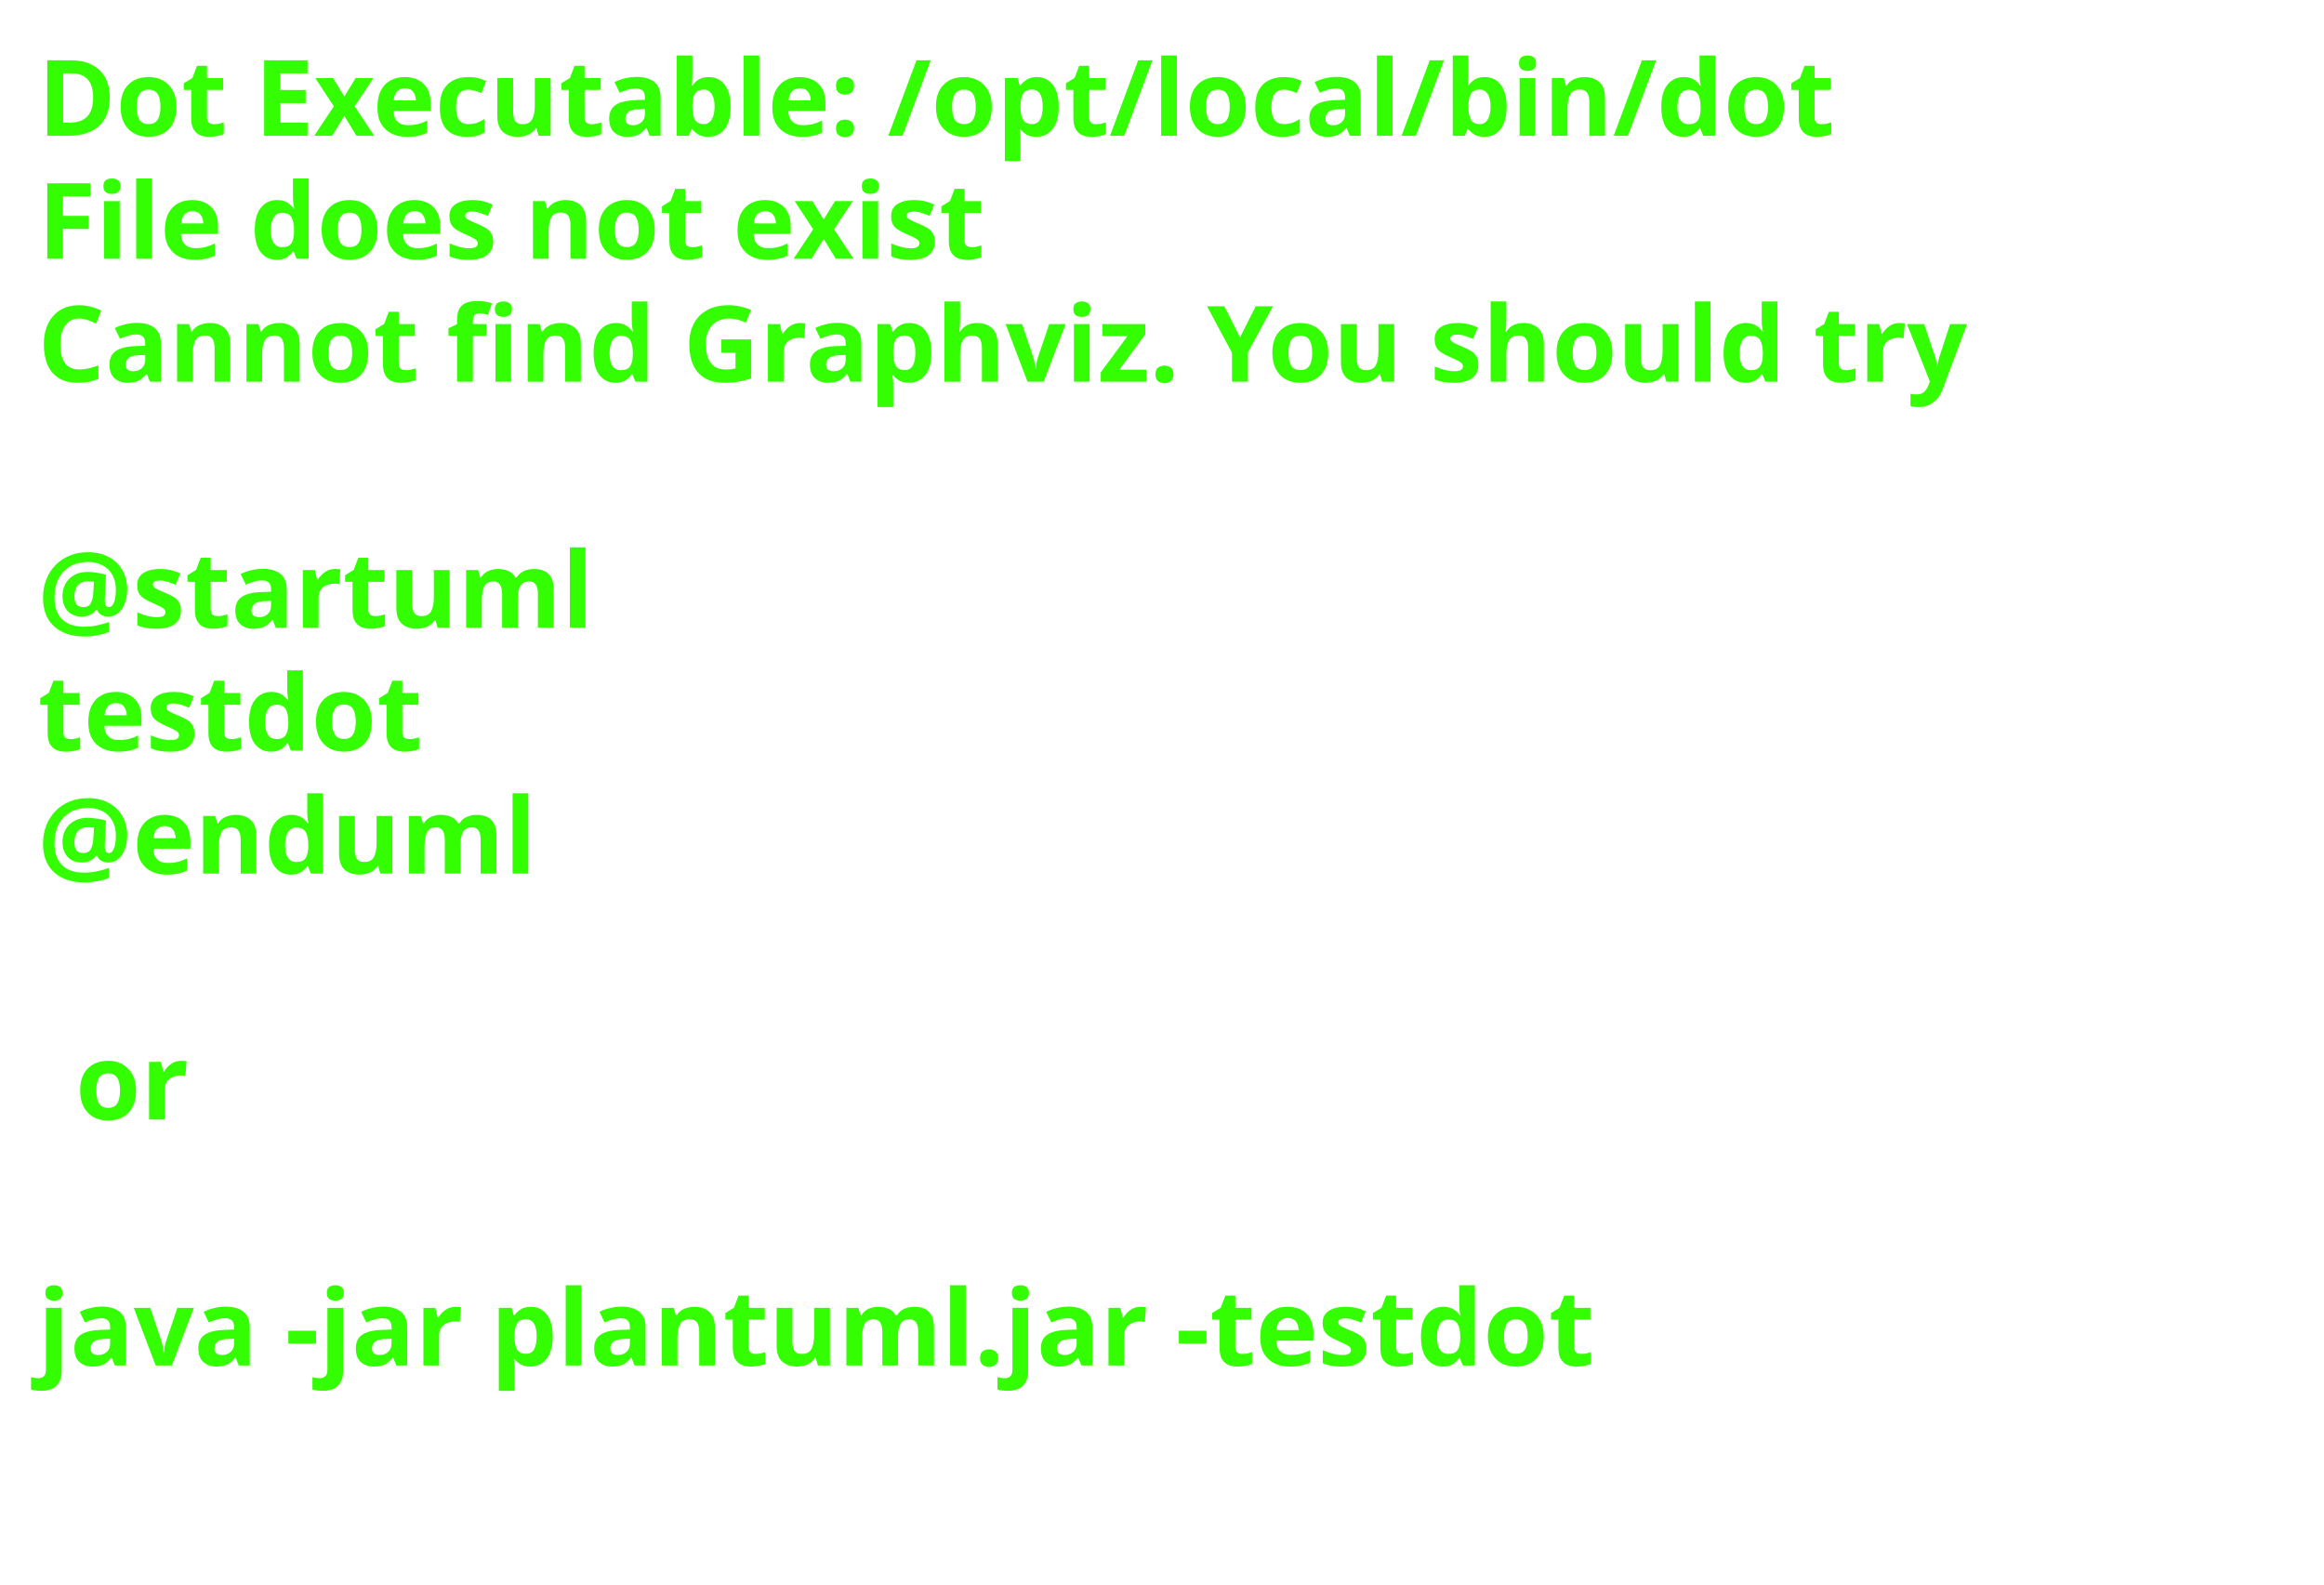
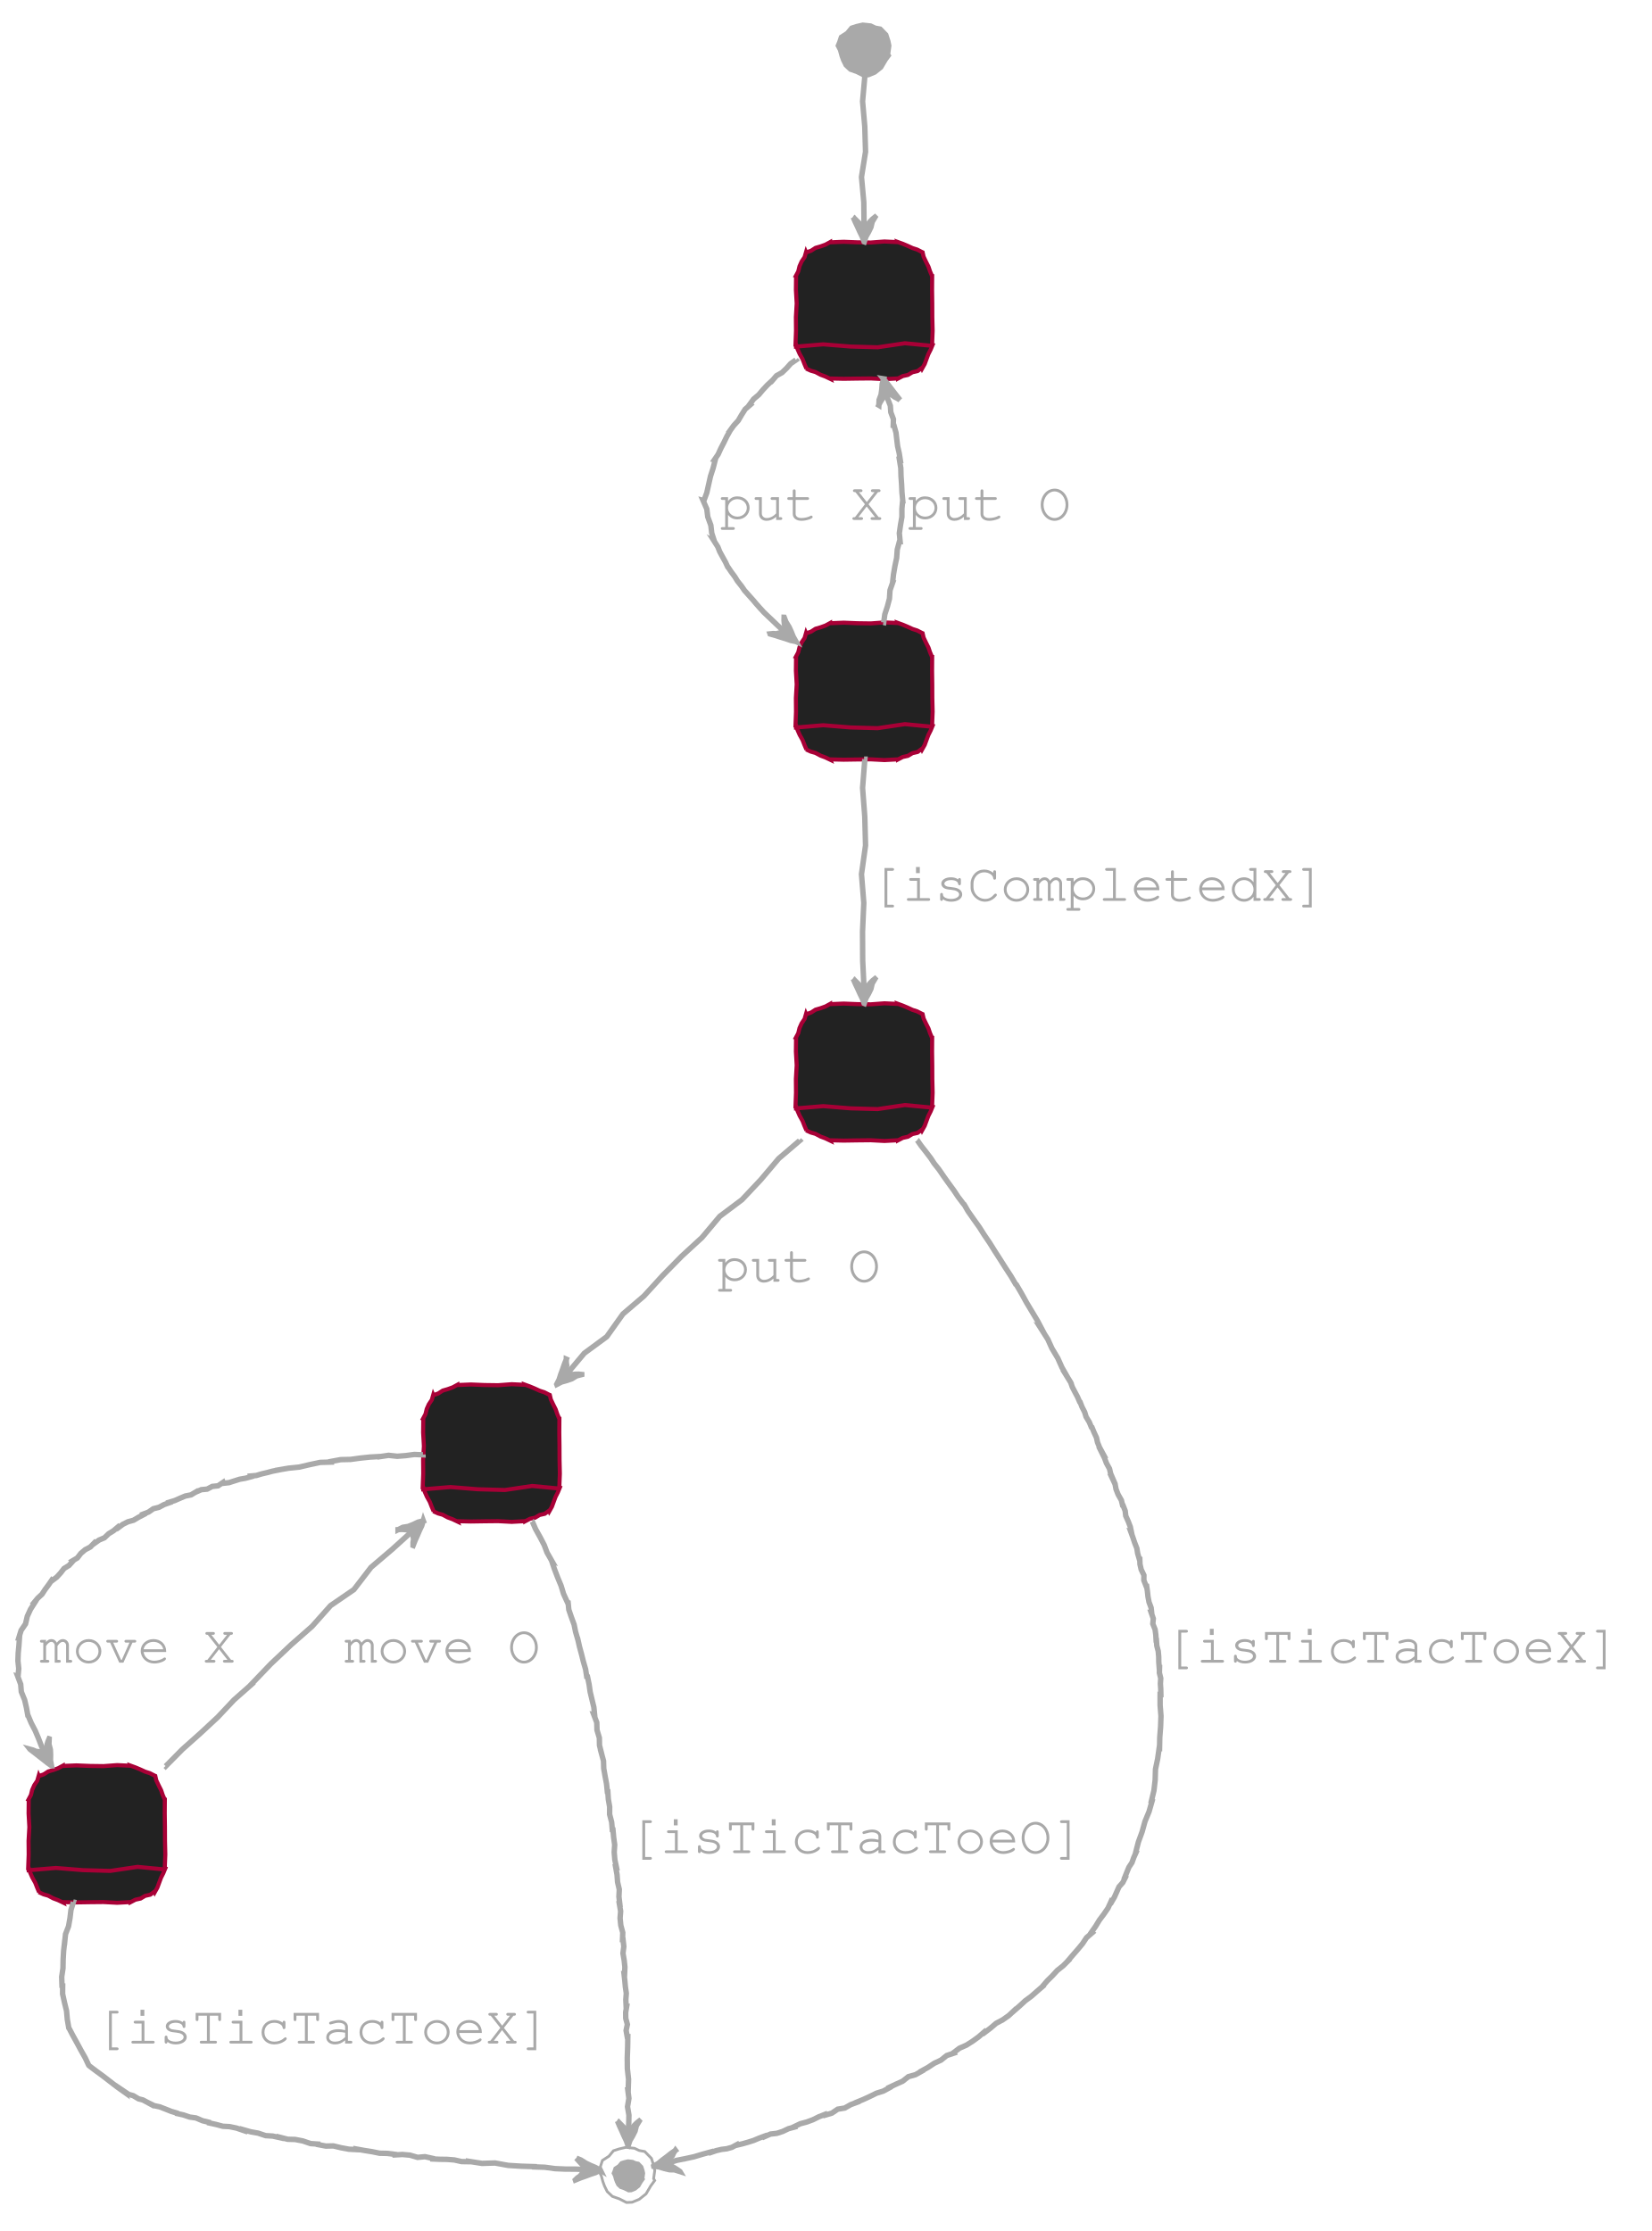
- <svg xmlns="http://www.w3.org/2000/svg" contentScriptType="application/ecmascript" contentStyleType="text/css" height="210px" preserveAspectRatio="none" style="width:308px;height:210px;background:#000000;" version="1.1" viewBox="0 0 308 210" width="308px" zoomAndPan="magnify">
+ <svg xmlns="http://www.w3.org/2000/svg" contentScriptType="application/ecmascript" contentStyleType="text/css" height="820px" preserveAspectRatio="none" style="width:607px;height:820px;background:#222222;" version="1.1" viewBox="0 0 607 820" width="607px" zoomAndPan="magnify">
  <defs />
  <g>
-     <text fill="#33FF02" font-family="sans-serif" font-size="14" font-weight="bold" lengthAdjust="spacingAndGlyphs" textLength="261" x="5" y="17.995">Dot Executable: /opt/local/bin/dot</text>
-     <text fill="#33FF02" font-family="sans-serif" font-size="14" font-weight="bold" lengthAdjust="spacingAndGlyphs" textLength="145" x="5" y="34.292">File does not exist</text>
-     <text fill="#33FF02" font-family="sans-serif" font-size="14" font-weight="bold" lengthAdjust="spacingAndGlyphs" textLength="291" x="5" y="50.589">Cannot find Graphviz. You should try</text>
-     <text fill="#33FF02" font-family="sans-serif" font-size="14" font-weight="bold" lengthAdjust="spacingAndGlyphs" textLength="0" x="10" y="66.886" />
-     <text fill="#33FF02" font-family="sans-serif" font-size="14" font-weight="bold" lengthAdjust="spacingAndGlyphs" textLength="79" x="5" y="83.183">@startuml</text>
-     <text fill="#33FF02" font-family="sans-serif" font-size="14" font-weight="bold" lengthAdjust="spacingAndGlyphs" textLength="57" x="5" y="99.48">testdot</text>
-     <text fill="#33FF02" font-family="sans-serif" font-size="14" font-weight="bold" lengthAdjust="spacingAndGlyphs" textLength="72" x="5" y="115.776">@enduml</text>
-     <text fill="#33FF02" font-family="sans-serif" font-size="14" font-weight="bold" lengthAdjust="spacingAndGlyphs" textLength="0" x="10" y="132.073" />
-     <text fill="#33FF02" font-family="sans-serif" font-size="14" font-weight="bold" lengthAdjust="spacingAndGlyphs" textLength="17" x="10" y="148.37">or</text>
-     <text fill="#33FF02" font-family="sans-serif" font-size="14" font-weight="bold" lengthAdjust="spacingAndGlyphs" textLength="0" x="10" y="164.667" />
-     <text fill="#33FF02" font-family="sans-serif" font-size="14" font-weight="bold" lengthAdjust="spacingAndGlyphs" textLength="227" x="5" y="180.964">java -jar plantuml.jar -testdot</text>
-     <text fill="#33FF02" font-family="sans-serif" font-size="14" font-weight="bold" lengthAdjust="spacingAndGlyphs" textLength="0" x="10" y="197.261" />
+     <polygon fill="#222222" points="305.06,89,305.06,89.07,310.06,88.862,315.06,89.064,320.06,89.133,325.06,88.762,330.06,89,330.05,88.976,331.773,89.601,333.547,90.346,335.355,91.176,337.043,91.716,338.899,92.661,339.069,92.732,339.437,94.349,340.302,96.171,341.229,98.02,341.801,99.721,342.56,101.5,342.583,101.5,342.549,106.523,342.62,111.545,342.64,116.568,342.755,121.591,342.56,126.613,342.767,126.699,342.037,128.468,341.174,130.181,340.506,131.976,339.847,133.774,338.899,135.452,338.807,135.23,337.218,136.393,335.325,136.825,333.664,137.813,331.765,138.229,330.06,139.113,330.06,139.09,325.06,139.361,320.06,139.097,315.06,139.148,310.06,139.226,305.06,139.113,305.113,139.242,303.292,138.38,301.561,137.737,299.684,136.74,298.025,136.272,296.221,135.452,296.39,135.522,295.626,133.741,294.945,131.995,293.876,130.087,293.091,128.298,292.56,126.613,292.353,126.613,292.54,121.591,292.495,116.568,292.787,111.545,292.502,106.523,292.56,101.5,292.454,101.456,293.363,99.761,293.819,97.879,294.597,96.13,295.689,94.512,296.221,92.661,296.277,92.795,298.083,92.155,299.716,91.098,301.565,90.563,303.368,89.914,305.06,89" style="stroke: #A80036; stroke-width: 1.5;" />
+     <path d="M292.56,127.113 L292.56,127.394 L302.56,126.561 L312.56,127.371 L322.56,127.646 L332.56,126.162 L342.56,127.113 " fill="#222222" style="stroke: #A80036; stroke-width: 1.5;" />
+     <text fill="#A9A9A9" font-family="courier" font-size="20" lengthAdjust="spacingAndGlyphs" textLength="0" x="323.56" y="115.107" />
+     <polygon fill="#222222" points="305.06,229,305.06,229.07,310.06,228.862,315.06,229.064,320.06,229.133,325.06,228.762,330.06,229,330.05,228.976,331.773,229.601,333.547,230.346,335.355,231.176,337.043,231.716,338.899,232.661,339.069,232.732,339.437,234.349,340.302,236.172,341.229,238.02,341.801,239.721,342.56,241.5,342.583,241.5,342.549,246.523,342.62,251.545,342.64,256.568,342.755,261.591,342.56,266.613,342.767,266.699,342.037,268.468,341.174,270.181,340.506,271.976,339.847,273.774,338.899,275.452,338.807,275.23,337.218,276.393,335.325,276.825,333.664,277.813,331.765,278.229,330.06,279.113,330.06,279.09,325.06,279.361,320.06,279.097,315.06,279.148,310.06,279.226,305.06,279.113,305.113,279.241,303.292,278.38,301.561,277.737,299.684,276.74,298.025,276.272,296.221,275.452,296.39,275.522,295.626,273.741,294.945,271.995,293.876,270.087,293.091,268.298,292.56,266.613,292.353,266.613,292.54,261.591,292.495,256.568,292.787,251.545,292.502,246.523,292.56,241.5,292.454,241.456,293.363,239.761,293.819,237.879,294.597,236.131,295.689,234.512,296.221,232.661,296.277,232.795,298.083,232.155,299.716,231.098,301.565,230.563,303.368,229.914,305.06,229" style="stroke: #A80036; stroke-width: 1.5;" />
+     <path d="M292.56,267.113 L292.56,267.394 L302.56,266.561 L312.56,267.371 L322.56,267.646 L332.56,266.162 L342.56,267.113 " fill="#222222" style="stroke: #A80036; stroke-width: 1.5;" />
+     <text fill="#A9A9A9" font-family="courier" font-size="20" lengthAdjust="spacingAndGlyphs" textLength="0" x="323.56" y="255.107" />
+     <polygon fill="#222222" points="305.06,369,305.06,369.07,310.06,368.862,315.06,369.064,320.06,369.133,325.06,368.762,330.06,369,330.05,368.976,331.773,369.601,333.547,370.346,335.355,371.176,337.043,371.716,338.899,372.661,339.069,372.732,339.437,374.349,340.302,376.171,341.229,378.02,341.801,379.721,342.56,381.5,342.583,381.5,342.549,386.523,342.62,391.545,342.64,396.568,342.755,401.591,342.56,406.613,342.767,406.699,342.037,408.468,341.174,410.181,340.506,411.976,339.847,413.774,338.899,415.452,338.807,415.23,337.218,416.393,335.325,416.825,333.664,417.813,331.765,418.229,330.06,419.113,330.06,419.09,325.06,419.361,320.06,419.097,315.06,419.148,310.06,419.226,305.06,419.113,305.113,419.241,303.292,418.38,301.561,417.737,299.684,416.74,298.025,416.272,296.221,415.452,296.39,415.522,295.626,413.741,294.945,411.995,293.876,410.087,293.091,408.298,292.56,406.613,292.353,406.613,292.54,401.591,292.495,396.568,292.787,391.545,292.502,386.523,292.56,381.5,292.454,381.456,293.363,379.761,293.819,377.879,294.597,376.13,295.689,374.512,296.221,372.661,296.277,372.795,298.083,372.155,299.716,371.098,301.565,370.563,303.368,369.914,305.06,369" style="stroke: #A80036; stroke-width: 1.5;" />
+     <path d="M292.56,407.113 L292.56,407.394 L302.56,406.561 L312.56,407.371 L322.56,407.646 L332.56,406.162 L342.56,407.113 " fill="#222222" style="stroke: #A80036; stroke-width: 1.5;" />
+     <text fill="#A9A9A9" font-family="courier" font-size="20" lengthAdjust="spacingAndGlyphs" textLength="0" x="323.56" y="395.107" />
+     <polygon fill="#222222" points="168.06,509,168.06,509.07,173.06,508.862,178.06,509.064,183.06,509.133,188.06,508.762,193.06,509,193.05,508.976,194.773,509.601,196.547,510.346,198.355,511.176,200.043,511.716,201.899,512.661,202.069,512.732,202.437,514.348,203.302,516.172,204.229,518.02,204.801,519.721,205.56,521.5,205.583,521.5,205.549,526.523,205.619,531.545,205.64,536.568,205.755,541.591,205.56,546.613,205.767,546.699,205.037,548.468,204.174,550.181,203.506,551.976,202.847,553.774,201.899,555.452,201.807,555.23,200.218,556.393,198.326,556.825,196.664,557.813,194.765,558.229,193.06,559.113,193.06,559.09,188.06,559.361,183.06,559.097,178.06,559.148,173.06,559.226,168.06,559.113,168.113,559.241,166.292,558.38,164.561,557.737,162.684,556.74,161.025,556.272,159.221,555.452,159.39,555.522,158.626,553.741,157.946,551.995,156.876,550.087,156.091,548.298,155.56,546.613,155.353,546.613,155.54,541.591,155.494,536.568,155.787,531.545,155.502,526.523,155.56,521.5,155.454,521.456,156.363,519.761,156.819,517.879,157.597,516.13,158.689,514.512,159.221,512.661,159.277,512.795,161.083,512.155,162.716,511.098,164.565,510.563,166.368,509.914,168.06,509" style="stroke: #A80036; stroke-width: 1.5;" />
+     <path d="M155.56,547.113 L155.56,547.394 L165.56,546.561 L175.56,547.371 L185.56,547.646 L195.56,546.162 L205.56,547.113 " fill="#222222" style="stroke: #A80036; stroke-width: 1.5;" />
+     <text fill="#A9A9A9" font-family="courier" font-size="20" lengthAdjust="spacingAndGlyphs" textLength="0" x="186.56" y="535.107" />
+     <polygon fill="#222222" points="23.06,649,23.06,649.07,28.06,648.862,33.06,649.064,38.06,649.133,43.06,648.762,48.06,649,48.05,648.976,49.773,649.601,51.547,650.346,53.355,651.176,55.043,651.716,56.899,652.661,57.069,652.732,57.437,654.348,58.302,656.172,59.229,658.02,59.801,659.721,60.56,661.5,60.583,661.5,60.549,666.523,60.62,671.545,60.64,676.568,60.755,681.591,60.56,686.613,60.767,686.699,60.037,688.468,59.174,690.181,58.506,691.976,57.847,693.774,56.899,695.452,56.807,695.23,55.218,696.393,53.325,696.825,51.664,697.813,49.765,698.229,48.06,699.113,48.06,699.09,43.06,699.361,38.06,699.097,33.06,699.148,28.06,699.226,23.06,699.113,23.113,699.241,21.292,698.38,19.561,697.737,17.684,696.74,16.025,696.272,14.221,695.452,14.39,695.522,13.626,693.741,12.945,691.995,11.876,690.087,11.091,688.298,10.56,686.613,10.353,686.613,10.54,681.591,10.495,676.568,10.787,671.545,10.502,666.523,10.56,661.5,10.454,661.456,11.363,659.761,11.819,657.879,12.597,656.13,13.689,654.512,14.221,652.661,14.277,652.795,16.083,652.155,17.716,651.098,19.565,650.563,21.367,649.914,23.06,649" style="stroke: #A80036; stroke-width: 1.5;" />
+     <path d="M10.56,687.113 L10.56,687.394 L20.56,686.561 L30.56,687.371 L40.56,687.646 L50.56,686.162 L60.56,687.113 " fill="#222222" style="stroke: #A80036; stroke-width: 1.5;" />
+     <text fill="#A9A9A9" font-family="courier" font-size="20" lengthAdjust="spacingAndGlyphs" textLength="0" x="41.56" y="675.107" />
+     <polygon fill="#A9A9A9" points="327.615,20.432,326.149,22.435,324.416,25.369,321.936,27.346,319.33,28.427,317.253,28.521,314.582,27.169,312.063,26.285,310.151,24.492,309.147,22.439,308.552,20.804,307.97,18.669,307.024,16.831,307.751,15.037,308.387,13.072,310.777,11.518,312.459,9.501,314.54,8.831,317.015,8.255,320.188,8.597,321.925,9.417,323.946,9.788,326.403,12.305,327.259,14.963,327.631,16.776,327.21,19.764" style="stroke: none; stroke-width: 1.0;" />
+     <polygon fill="none" points="240.615,801.432,239.149,803.435,237.416,806.369,234.936,808.346,232.33,809.427,230.253,809.521,227.582,808.169,225.063,807.285,223.15,805.492,222.147,803.439,221.552,801.804,220.97,799.669,220.024,797.831,220.751,796.037,221.387,794.072,223.778,792.518,225.459,790.501,227.54,789.831,230.015,789.255,233.188,789.597,234.925,790.417,236.946,790.788,239.403,793.305,240.259,795.963,240.631,797.776,240.21,800.764" style="stroke: #A9A9A9; stroke-width: 1.0;" />
+     <polygon fill="#A9A9A9" points="237.093,800.959,236.214,802.161,235.173,803.921,233.686,805.107,232.122,805.756,230.876,805.812,229.274,805.001,227.762,804.471,226.614,803.395,226.012,802.163,225.655,801.183,225.306,799.901,224.738,798.799,225.174,797.722,225.556,796.543,226.99,795.611,227.999,794.401,229.248,793.999,230.733,793.653,232.637,793.858,233.679,794.35,234.892,794.573,236.366,796.083,236.88,797.678,237.103,798.765,236.85,800.558" style="stroke: none; stroke-width: 1.0;" />
+     <path d="M317.56,28.01 L317.84,28.01 L317.008,37.27 L317.818,46.53 L318.093,55.79 L316.609,65.05 L317.456,74.31 L317.56,83.57 " fill="none" style="stroke: #A9A9A9; stroke-width: 2.0;" />
+     <polygon fill="#A9A9A9" points="317.56,88.84,317.624,88.868,318.234,86.984,319.219,85.266,320.082,83.494,320.543,81.543,321.56,79.84,321.542,79.822,320.659,80.54,319.87,81.35,319.144,82.224,318.197,82.877,317.56,83.84,317.69,83.971,316.611,82.891,315.913,82.193,315.262,81.542,314.34,80.62,313.56,79.84,313.581,79.849,314.35,81.636,315.214,83.464,316.033,85.272,316.938,87.119,317.56,88.84" style="stroke: #A9A9A9; stroke-width: 2.0;" />
+     <path d="M292.46,132.23 L292.522,132.3 L290.613,133.621 L289.068,135.351 L287.404,136.948 L285.351,138.107 L283.837,139.872 L283.812,139.849 L282.039,141.494 L280.393,143.259 L278.835,145.107 L276.974,146.668 L275.538,148.631 L275.734,148.779 L273.851,150.413 L272.542,152.479 L271.303,154.597 L269.657,156.409 L268.225,158.382 L268.251,158.396 L267.079,160.499 L266.029,162.667 L264.92,164.803 L263.923,166.999 L262.56,169 L262.849,169.075 L262.078,172.075 L261.122,175.028 L260.438,178.052 L259.766,181.078 L258.69,184 L258.38,183.92 L259.756,187.075 L260.11,189.967 L261.242,193.059 L261.573,195.945 L262.56,199 L262.533,198.986 L263.833,201.036 L264.502,202.757 L265.543,204.672 L266.616,206.603 L267.463,208.417 L267.613,208.524 L268.711,210.167 L270.065,211.992 L271.003,213.521 L272.562,215.493 L273.709,217.17 L273.891,217.332 L275.284,218.902 L276.767,220.553 L277.83,221.829 L279.202,223.38 L280.846,225.173 L280.656,224.972 L282.342,226.588 L283.815,227.976 L285.598,229.693 L286.852,230.85 L288.42,232.34 " fill="none" style="stroke: #A9A9A9; stroke-width: 2.0;" />
+     <polygon fill="#A9A9A9" points="292.46,235.77,292.523,235.8,291.482,233.935,290.812,232.247,290.021,230.501,288.833,228.565,288.194,226.893,288.168,226.891,288.144,228.009,288.249,229.138,288.445,230.274,288.33,231.385,288.651,232.531,288.666,232.715,287.506,232.413,286.39,232.648,285.279,232.949,284.138,232.868,283.012,232.988,283.019,233.01,284.899,233.534,286.808,234.158,288.703,234.734,290.626,235.401,292.46,235.77" style="stroke: #A9A9A9; stroke-width: 2.0;" />
+     <text fill="#A9A9A9" font-family="courier" font-size="20" lengthAdjust="spacingAndGlyphs" textLength="60" x="264.56" y="191.107">put X</text>
+     <path d="M324.68,228.76 L324.771,228.781 L325.179,225.79 L326.12,222.922 L326.887,220.014 L327.083,216.974 L328.07,214.116 L328.036,214.111 L328.381,211.062 L328.898,208.042 L329.534,205.042 L329.759,201.973 L330.56,199 L330.805,199.019 L330.516,195.978 L330.943,192.993 L331.458,190.015 L331.464,186.997 L331.738,184 L331.768,184.002 L331.488,180.999 L331.346,178.006 L331.137,175.008 L331.055,172.02 L330.56,169 L330.855,169.047 L330.464,166.546 L329.882,164.015 L329.579,161.528 L329.289,159.043 L328.586,156.493 L328.273,156.424 L328.344,154.082 L327.383,151.516 L327.206,149.119 L326.222,146.548 L325.9,144.12 " fill="none" style="stroke: #A9A9A9; stroke-width: 2.0;" />
+     <polygon fill="#A9A9A9" points="324.68,139.24,324.749,139.252,324.204,141.156,324.064,143.132,323.793,145.084,323.088,146.96,322.982,148.941,322.96,148.928,323.442,147.898,324.037,146.935,324.709,146.019,325.113,144.942,325.893,144.091,325.988,144.249,326.755,144.493,327.799,145.198,328.877,145.96,329.759,146.394,330.743,147.001,330.761,147.015,329.522,145.442,328.365,143.933,327.168,142.393,326.046,140.912,324.68,139.24" style="stroke: #A9A9A9; stroke-width: 2.0;" />
+     <text fill="#A9A9A9" font-family="courier" font-size="20" lengthAdjust="spacingAndGlyphs" textLength="60" x="333.56" y="191.107">put O</text>
+     <path d="M317.56,279.04 L317.84,279.04 L317.008,289.606 L317.818,300.173 L318.093,310.739 L316.609,321.305 L317.456,331.871 L316.991,342.438 L317.049,353.004 L317.56,363.57 " fill="none" style="stroke: #A9A9A9; stroke-width: 2.0;" />
+     <polygon fill="#A9A9A9" points="317.56,368.77,317.624,368.798,318.234,366.914,319.219,365.196,320.082,363.424,320.543,361.473,321.56,359.77,321.542,359.752,320.659,360.469,319.87,361.28,319.144,362.154,318.197,362.807,317.56,363.77,317.69,363.901,316.611,362.821,315.913,362.123,315.262,361.472,314.34,360.55,313.56,359.77,313.581,359.779,314.35,361.566,315.214,363.394,316.033,365.202,316.938,367.049,317.56,368.77" style="stroke: #A9A9A9; stroke-width: 2.0;" />
+     <text fill="#A9A9A9" font-family="courier" font-size="20" lengthAdjust="spacingAndGlyphs" textLength="168" x="319.56" y="331.107">[isCompletedX]</text>
+     <path d="M293.69,419.04 L293.889,419.237 L286.175,425.825 L279.628,433.57 L272.701,440.938 L264.525,447.067 L258.004,454.838 L250.551,461.684 L243.47,468.899 L236.645,476.369 L228.933,482.958 L222.989,491.302 L214.746,497.364 L208.22,505.13 " fill="none" style="stroke: #A9A9A9; stroke-width: 2.0;" />
+     <polygon fill="#A9A9A9" points="204.61,508.77,204.635,508.835,206.397,507.93,208.307,507.408,210.169,506.762,211.872,505.705,213.795,505.216,213.795,505.19,212.664,505.076,211.532,505.093,210.401,505.2,209.269,504.995,208.138,505.227,208.323,505.228,207.926,504.096,208.068,502.964,208.275,501.834,208.101,500.702,208.127,499.57,208.148,499.579,207.414,501.407,206.776,503.272,206.091,505.119,205.496,507,204.61,508.77" style="stroke: #A9A9A9; stroke-width: 2.0;" />
+     <text fill="#A9A9A9" font-family="courier" font-size="20" lengthAdjust="spacingAndGlyphs" textLength="60" x="263.56" y="471.107">put O</text>
+     <path d="M337.04,419.04 L337.115,419.096 L338.522,421.115 L340.368,423.461 L342.071,425.7 L343.303,427.589 L345.187,429.963 L345.159,429.943 L346.82,432.371 L348.624,434.899 L350.526,437.498 L352.088,439.854 L354.127,442.55 L354.331,442.687 L355.785,445.21 L357.836,448.134 L359.96,451.106 L361.66,453.794 L363.583,456.632 L363.609,456.648 L365.511,459.706 L367.53,462.837 L369.493,465.933 L371.563,469.097 L373.283,472.04 L373.54,472.19 L375.477,475.505 L377.247,478.723 L379.261,482.083 L381.286,485.45 L382.95,488.606 L382.667,488.455 L385.088,492.258 L386.578,495.565 L388.776,499.25 L390.244,502.546 L392.31,506.16 L392.283,506.147 L393.502,508.125 L394.082,509.789 L395.04,511.638 L396.029,513.503 L396.789,515.256 L396.957,515.334 L397.647,517.111 L398.625,519.021 L399.138,520.717 L400.343,522.733 L401.089,524.536 L401.312,524.632 L402.087,526.503 L402.973,528.421 L403.342,530.116 L404.091,531.975 L405.173,533.978 L404.917,533.875 L405.916,535.885 L406.627,537.779 L407.757,539.841 L408.171,541.617 L409.01,543.562 L408.867,543.51 L409.816,545.538 L410.153,547.343 L410.925,549.306 L412.124,551.426 L412.564,553.268 L412.748,553.328 L413.521,555.331 L413.722,557.145 L414.64,559.195 L415.402,561.194 L415.8,563.072 L415.598,563.014 L416.336,565.037 L417.008,567.042 L417.809,569.084 L418.106,570.979 L418.685,572.956 L418.884,573.006 L418.946,574.884 L419.392,576.859 L420.401,578.975 L420.375,580.831 L421.184,582.897 L421.405,582.943 L421.689,584.911 L421.898,586.864 L422.277,588.851 L423.046,590.92 L423.262,592.874 L423.131,592.853 L423.846,594.915 L423.669,596.832 L424.507,598.914 L424.774,600.903 L424.886,602.867 L424.994,602.879 L425.134,604.867 L425.661,606.898 L425.838,608.89 L425.868,610.865 L426.021,612.854 L426.14,612.861 L426.085,614.842 L426.583,616.857 L426.456,618.834 L426.587,620.827 L426.632,622.814 L426.362,622.807 L426.355,626.761 L426.674,630.722 L426.532,634.672 L426.225,638.618 L426.148,642.57 L426.006,642.548 L425.453,646.434 L424.65,650.281 L424.536,654.235 L424.08,658.136 L423.157,661.965 L423.381,662.033 L422.298,665.828 L420.791,669.494 L419.732,673.296 L418.376,677.008 L417.386,680.831 L417.502,680.882 L416.684,682.712 L416.006,684.602 L414.884,686.3 L414.12,688.153 L413.372,690.013 L413.546,690.106 L412.632,691.93 L411.247,693.5 L410.409,695.365 L409.581,697.234 L408.56,699 L408.334,698.85 L407.204,701.326 L405.681,703.541 L404.061,705.691 L402.663,707.99 L401.123,710.193 L401.373,710.399 L399.306,712.181 L397.812,714.433 L396.092,716.501 L394.324,718.528 L392.575,720.571 L392.619,720.615 L390.71,722.524 L388.577,724.211 L386.747,726.199 L384.827,728.097 L383.072,730.159 L383.091,730.181 L381.039,731.954 L379.001,733.744 L376.811,735.356 L374.817,737.197 L372.777,738.985 L372.746,738.942 L370.744,740.809 L368.519,742.373 L366.092,743.665 L364.016,745.43 L361.849,747.074 L361.71,746.859 L359.639,748.657 L357.435,750.253 L355.14,751.704 L352.623,752.814 L350.447,754.453 L350.55,754.632 L347.94,755.505 L345.805,757.208 L343.352,758.355 L341.096,759.846 L338.732,761.148 L338.78,761.243 L336.453,762.543 L333.839,763.278 L331.706,764.959 L329.272,766.049 L326.863,767.186 L326.928,767.33 L324.628,768.57 L322.118,769.351 L319.777,770.501 L317.411,771.598 L314.999,772.593 L315.032,772.675 L312.659,773.554 L310.44,774.807 L307.877,775.225 L305.736,776.668 L303.301,777.396 L303.204,777.136 L300.943,778.016 L298.758,779.103 L296.482,779.943 L294.127,780.571 L291.928,781.621 L291.987,781.795 L289.767,782.402 L287.677,783.397 L285.491,784.106 L283.155,784.371 L281.041,785.294 L280.989,785.125 L278.976,785.869 L276.991,786.705 L274.949,787.355 L272.887,787.941 L270.799,788.443 L270.758,788.296 L268.988,789.245 L267.1,789.774 L265.131,790.012 L263.22,790.46 L261.361,791.092 L261.319,790.919 L258.174,791.781 L255.048,792.715 L251.861,793.407 L248.66,794.038 L245.54,795 " fill="none" style="stroke: #A9A9A9; stroke-width: 2.0;" />
+     <polygon fill="#A9A9A9" points="240.26,796.15,240.274,796.219,242.16,796.416,244.13,797.016,246.073,797.484,247.925,797.522,249.902,798.156,249.888,798.134,248.874,797.424,247.931,796.823,247.037,796.299,245.973,795.512,245.147,795.093,245.302,795.192,245.583,794.028,246.317,793.155,247.106,792.317,247.574,791.273,248.21,790.337,248.224,790.356,246.614,791.491,245.065,792.71,243.487,793.889,241.965,795.145,240.26,796.15" style="stroke: #A9A9A9; stroke-width: 2.0;" />
+     <text fill="#A9A9A9" font-family="courier" font-size="20" lengthAdjust="spacingAndGlyphs" textLength="168" x="427.56" y="611.107">[isTicTacToeX]</text>
+     <path d="M155.42,534.62 L155.424,534.713 L152.262,534.586 L149.126,535.006 L145.981,535.248 L142.808,534.904 L139.674,535.371 L139.671,535.337 L136.048,535.538 L132.441,535.912 L128.847,536.407 L125.212,536.486 L121.634,537.147 L121.674,537.39 L117.692,537.501 L113.825,538.321 L109.972,539.228 L106.038,539.631 L102.146,540.299 L102.153,540.329 L100.139,540.726 L98.154,541.258 L96.155,541.724 L94.184,542.315 L92.123,542.501 L92.2,542.789 L90.187,543.328 L88.125,543.682 L86.135,544.307 L84.149,544.945 L82.055,545.179 L81.957,544.873 L80.145,546.106 L78.012,546.332 L76.123,547.323 L73.982,547.527 L72.047,548.376 L72.036,548.348 L70.197,549.436 L68.103,549.86 L66.159,550.676 L64.228,551.525 L62.206,552.137 L62.282,552.305 L60.291,553.009 L58.431,554.001 L56.358,554.527 L54.602,555.747 L52.636,556.506 L52.752,556.72 L50.892,557.683 L49.089,558.753 L47.017,559.329 L45.143,560.267 L43.443,561.526 L43.292,561.295 L41.687,562.647 L39.911,563.739 L38.384,565.208 L36.433,566.033 L34.734,567.241 L34.639,567.122 L33.173,568.612 L31.301,569.591 L29.718,570.934 L28.416,572.631 L26.613,573.696 L26.748,573.835 L25.355,575.378 L23.543,576.489 L22.256,578.141 L20.855,579.675 L19.186,580.934 L19.024,580.801 L17.828,582.521 L16.579,584.196 L15.434,585.958 L13.884,587.386 L12.56,589 L12.748,589.082 L11.207,591.495 L10.029,594.066 L9.383,596.869 L7.758,599.245 L6.922,601.966 L7.149,601.97 L6.956,604.797 L6.687,607.622 L6.59,610.451 L6.893,613.287 L6.631,616.112 L6.502,616.08 L7.606,619.053 L7.831,621.806 L9.055,624.809 L9.717,627.671 L10.227,630.496 L10.327,630.539 L11.451,633.239 L12.932,636.096 L14.09,638.81 L15.114,641.465 L16.25,644.17 " fill="none" style="stroke: #A9A9A9; stroke-width: 2.0;" />
+     <polygon fill="#A9A9A9" points="18.84,648.94,18.91,648.946,18.548,646.966,18.595,645.018,18.509,643.059,17.984,641.067,18.067,639.122,18.042,639.114,17.608,640.166,17.3,641.254,17.079,642.369,16.558,643.394,16.457,644.544,16.509,644.721,15.312,644.021,14.269,643.837,13.244,643.717,12.11,643.229,11.034,642.935,11.048,642.953,12.588,644.127,14.193,645.384,15.766,646.601,17.398,647.894,18.84,648.94" style="stroke: #A9A9A9; stroke-width: 2.0;" />
+     <text fill="#A9A9A9" font-family="courier" font-size="20" lengthAdjust="spacingAndGlyphs" textLength="72" x="14.56" y="611.107">move X</text>
+     <path d="M60.83,649.1 L60.894,649.168 L67.049,642.946 L73.581,637.122 L79.99,631.169 L85.996,624.79 L92.56,619 L92.489,618.925 L99.565,611.534 L107.002,604.52 L114.69,597.769 L121.514,590.113 L130.057,584.259 L136.365,576.062 L144.161,569.424 L151.74,562.56 " fill="none" style="stroke: #A9A9A9; stroke-width: 2.0;" />
+     <polygon fill="#A9A9A9" points="155.55,558.92,155.574,558.986,153.65,559.456,151.864,560.313,150.034,561.044,148.055,561.361,146.281,562.25,146.281,562.225,147.409,562.133,148.541,562.173,149.674,562.303,150.801,562.121,151.937,562.376,152.121,562.38,151.702,563.503,151.821,564.637,152.005,565.773,151.808,566.9,151.811,568.032,151.832,568.04,152.549,566.205,153.362,564.409,154.128,562.595,154.983,560.816,155.55,558.92" style="stroke: #A9A9A9; stroke-width: 2.0;" />
+     <text fill="#A9A9A9" font-family="courier" font-size="20" lengthAdjust="spacingAndGlyphs" textLength="72" x="126.56" y="611.107">move O</text>
+     <path d="M195.55,559.18 L195.634,559.222 L196.826,561.991 L198.509,565.005 L200.033,567.94 L201.031,570.613 L202.756,573.648 L202.724,573.635 L203.74,576.651 L204.918,579.728 L206.21,582.848 L207.112,585.821 L208.56,589 L208.797,589.066 L209.04,591.615 L209.975,594.356 L210.995,597.121 L211.523,599.749 L212.31,602.449 L212.339,602.456 L212.958,605.202 L213.712,607.98 L214.4,610.742 L215.212,613.534 L215.622,616.23 L215.914,616.29 L216.498,619.092 L216.893,621.855 L217.564,624.674 L218.249,627.497 L218.523,630.234 L218.208,630.178 L219.323,633.111 L219.4,635.86 L220.267,638.748 L220.32,641.492 L221.04,644.355 L221.01,644.35 L221.798,647.231 L221.882,650.003 L222.382,652.839 L222.916,655.681 L223.199,658.484 L223.382,658.508 L223.563,661.289 L224.056,664.112 L224.043,666.868 L224.786,669.723 L225.026,672.512 L225.268,672.539 L225.527,675.298 L225.906,678.07 L225.726,680.781 L225.956,683.537 L226.548,686.333 L226.273,686.308 L226.771,689.031 L226.958,691.727 L227.596,694.463 L227.465,697.13 L227.791,699.837 L227.639,699.826 L228.09,702.461 L227.892,705.047 L228.155,707.668 L228.871,710.324 L228.782,712.918 L228.975,712.93 L229.26,715.448 L228.945,717.929 L229.382,720.456 L229.655,722.973 L229.546,725.467 L229.336,725.457 L229.616,727.846 L229.828,730.233 L230.174,732.626 L229.996,734.994 L230.111,737.375 L230.316,737.383 L229.943,739.599 L229.966,741.829 L230.569,744.08 L230.105,746.293 L230.502,748.536 L230.728,748.54 L230.667,752.467 L230.53,756.392 L230.565,760.321 L231,764.257 L230.869,768.182 L230.736,768.182 L231.131,771.254 L230.62,774.325 L231.138,777.397 L231.077,780.468 L230.86,783.54 " fill="none" style="stroke: #A9A9A9; stroke-width: 2.0;" />
+     <polygon fill="#A9A9A9" points="230.8,788.59,230.864,788.619,231.495,786.742,232.5,785.035,233.383,783.273,233.866,781.328,234.903,779.636,234.885,779.618,233.994,780.325,233.195,781.126,232.459,781.992,231.505,782.635,230.857,783.59,230.989,783.719,229.916,782.634,229.228,781.926,228.588,781.264,227.673,780.334,226.903,779.545,226.924,779.554,227.673,781.35,228.517,783.187,229.315,785.004,230.2,786.858,230.8,788.59" style="stroke: #A9A9A9; stroke-width: 2.0;" />
+     <text fill="#A9A9A9" font-family="courier" font-size="20" lengthAdjust="spacingAndGlyphs" textLength="168" x="230.56" y="681.107">[isTicTacToeO]</text>
+     <path d="M26.88,699.08 L26.971,699.099 L26.077,702.009 L25.719,705.032 L25.187,708.018 L24.08,710.883 L23.768,713.916 L23.734,713.913 L23.382,717.079 L23.204,720.255 L23.146,723.438 L22.673,726.596 L22.782,729.79 L23.026,729.829 L23.003,732.846 L23.689,735.976 L24.462,739.12 L24.731,742.183 L25.266,745.289 L25.292,745.304 L26.712,748.025 L28.253,750.811 L29.736,753.566 L31.331,756.38 L32.56,759 L32.74,759.238 L35.303,761.179 L37.75,762.966 L40.366,764.978 L42.991,767.001 L45.363,768.69 L45.229,768.399 L47.307,769.801 L48.944,770.245 L50.917,771.417 L52.544,771.84 L54.454,772.877 L54.443,772.848 L56.675,773.942 L58.667,774.366 L60.801,775.186 L62.946,776.039 L65.006,776.652 L65.057,776.83 L67.359,777.327 L69.748,778.129 L71.995,778.439 L74.454,779.482 L76.772,780.037 L76.828,780.274 L79.364,780.832 L81.928,781.508 L84.362,781.637 L86.891,782.167 L89.504,783.052 L89.451,782.781 L92.189,783.56 L94.868,784.033 L97.633,784.949 L100.249,785.109 L102.955,785.718 L102.929,785.567 L105.755,786.285 L108.474,786.36 L111.269,786.893 L114.139,787.872 L116.875,788.055 L116.903,788.247 L119.75,788.784 L122.512,788.725 L125.381,789.413 L128.226,789.938 L131.018,790.084 L130.992,789.876 L133.836,790.39 L136.671,790.836 L139.523,791.417 L142.311,791.476 L145.134,791.826 L145.156,792.03 L147.877,791.876 L150.64,792.117 L153.464,792.934 L156.175,792.689 L158.978,793.301 L158.998,793.526 L161.65,793.638 L164.295,793.674 L166.956,793.882 L169.654,794.487 L172.299,794.53 L172.289,794.398 L177.136,795.153 L181.915,795.006 L186.771,795.886 L191.584,796.187 L196.385,796.333 L196.392,796.442 L200.191,796.567 L204.013,797.082 L207.815,797.246 L211.609,797.262 L215.41,797.4 " fill="none" style="stroke: #A9A9A9; stroke-width: 2.0;" />
+     <polygon fill="#A9A9A9" points="220.62,797.64,220.651,797.703,218.797,796.635,217.126,795.935,215.395,795.115,213.467,793.902,211.812,793.233,211.793,793.216,212.47,793.973,213.243,794.818,214.083,795.725,214.692,796.421,215.625,797.412,215.75,797.548,214.648,798.019,213.909,798.888,213.215,799.806,212.263,800.441,211.447,801.225,211.455,801.246,213.278,800.498,215.138,799.846,216.98,799.148,218.856,798.539,220.62,797.64" style="stroke: #A9A9A9; stroke-width: 2.0;" />
+     <text fill="#A9A9A9" font-family="courier" font-size="20" lengthAdjust="spacingAndGlyphs" textLength="168" x="34.56" y="751.107">[isTicTacToeX]</text>
  </g>
</svg>
